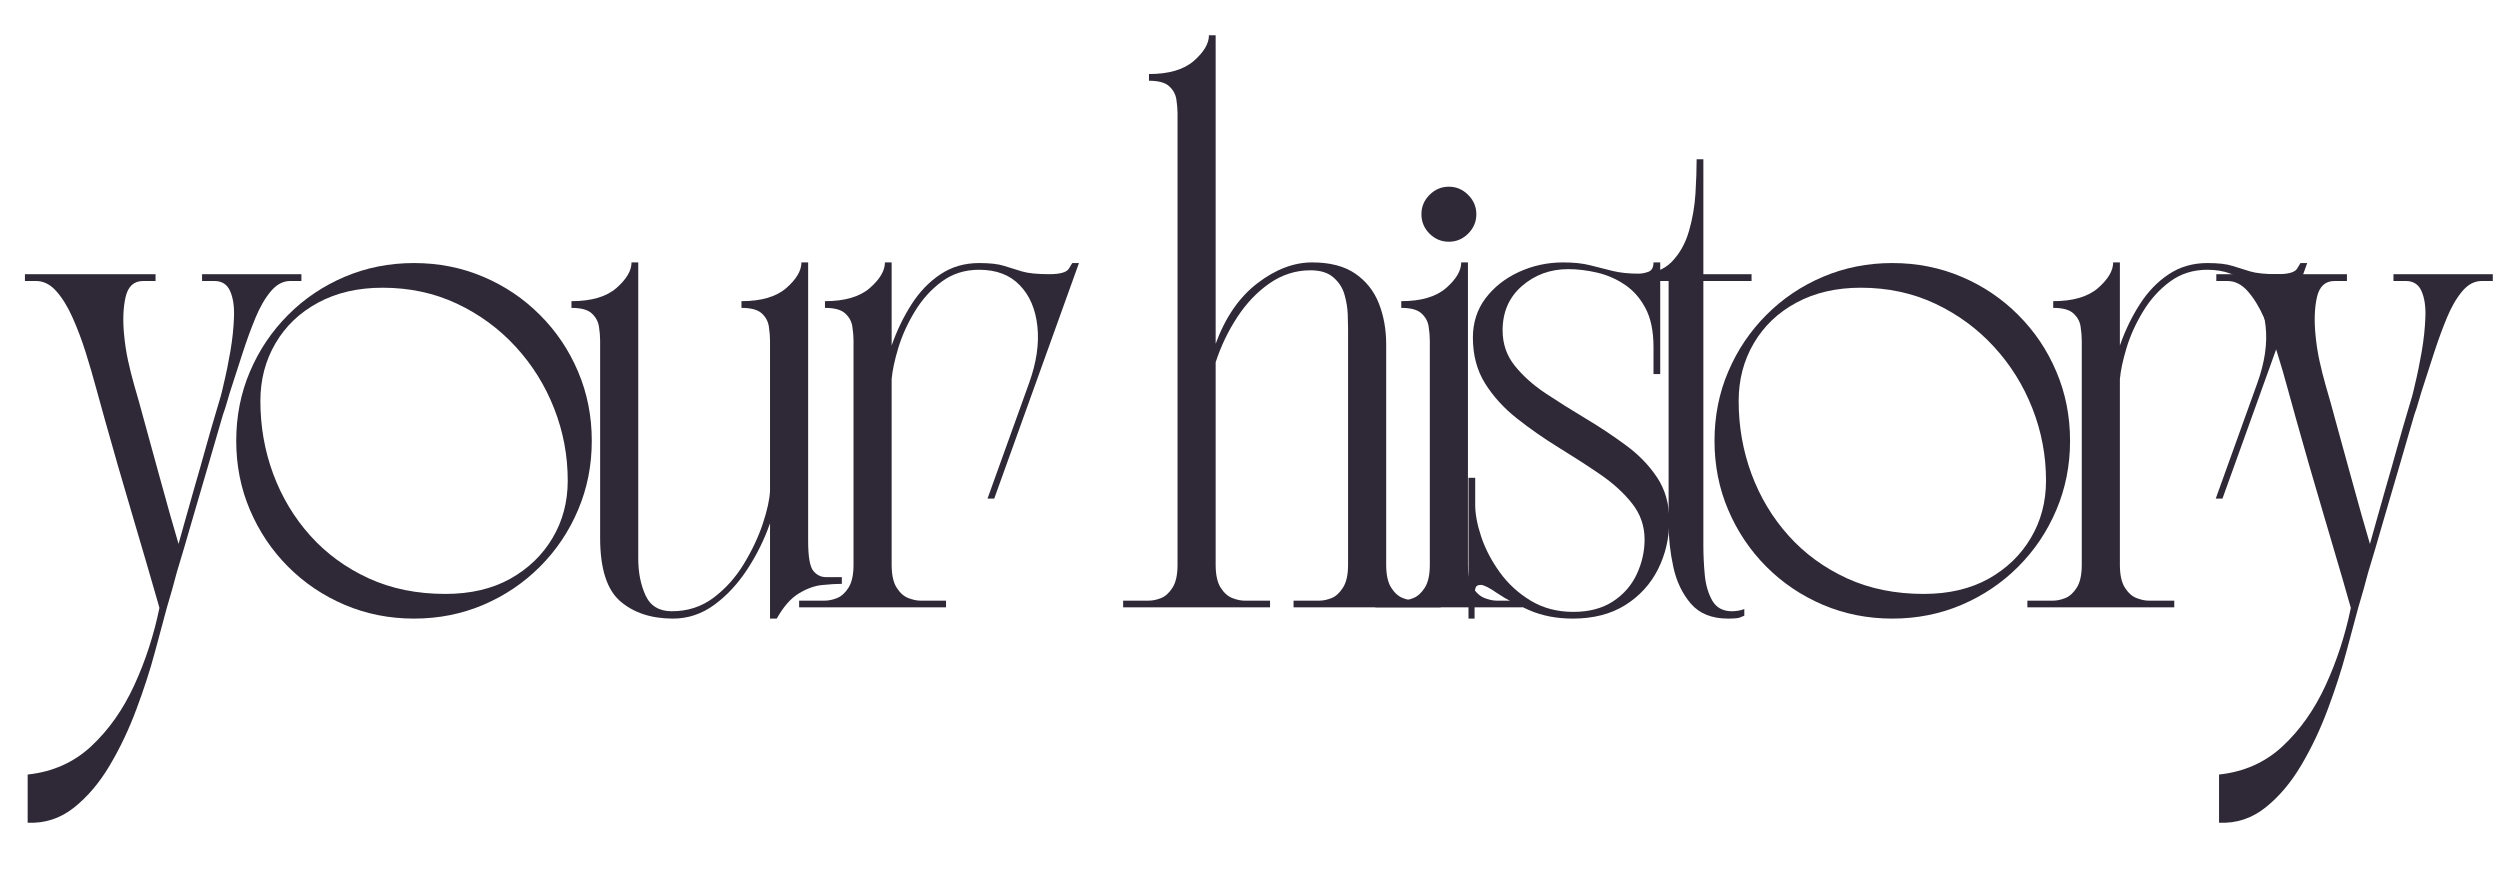
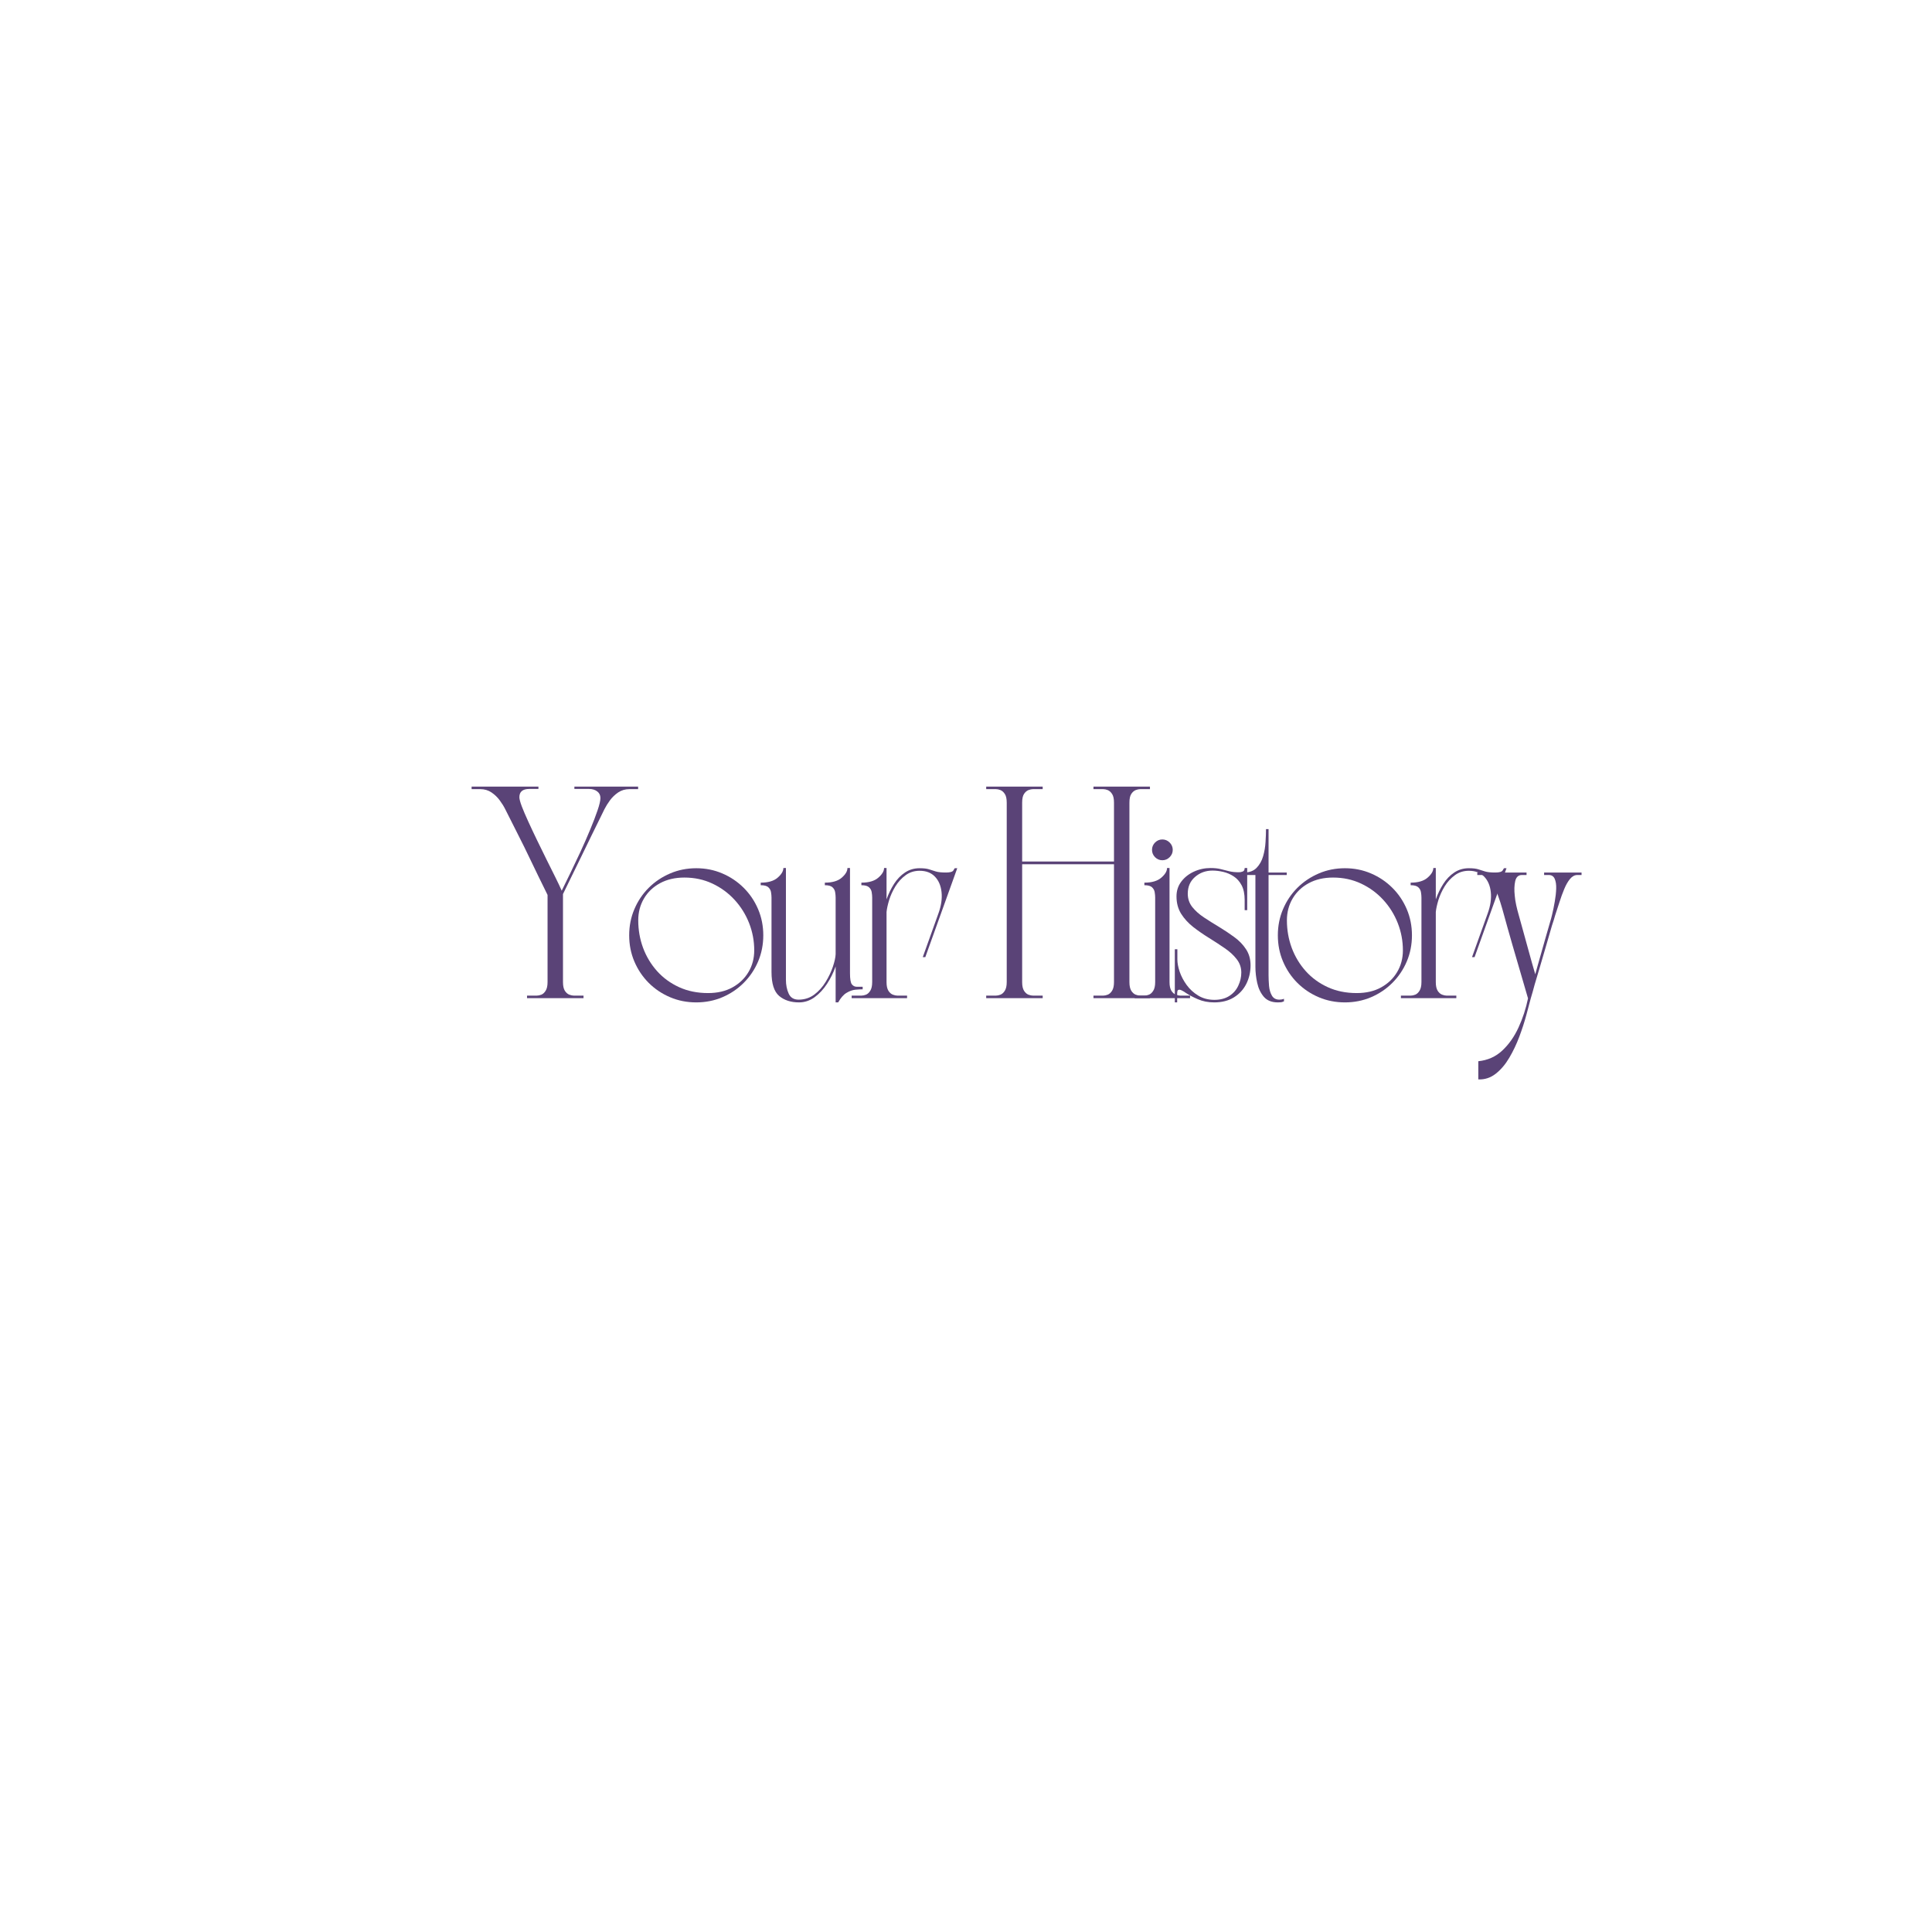
- <svg xmlns="http://www.w3.org/2000/svg" zoomAndPan="magnify" viewBox="39 148 372 131" preserveAspectRatio="xMidYMid meet" version="1.0">
+ <svg xmlns="http://www.w3.org/2000/svg" width="600" zoomAndPan="magnify" viewBox="0 0 450 450" height="600" preserveAspectRatio="xMidYMid meet" version="1.0">
  <defs>
    <g />
-     <clipPath id="35272622d2">
-       <rect x="0" width="372" y="0" height="131" />
-     </clipPath>
  </defs>
-   <g transform="matrix(1, 0, 0, 1, 39, 148)">
-     <g clip-path="url(#35272622d2)">
-       <g fill="#2f2937" fill-opacity="1">
-         <g transform="translate(5.037269, 90.37536)">
-           <g>
-             <path d="M 39.812 -48.562 L 38.141 -48.562 C 37.078 -48.562 36.113 -48.047 35.25 -47.016 C 34.395 -45.992 33.633 -44.676 32.969 -43.062 C 32.301 -41.445 31.672 -39.723 31.078 -37.891 C 30.492 -36.055 29.926 -34.301 29.375 -32.625 C 29.207 -32.125 29.023 -31.523 28.828 -30.828 C 28.641 -30.141 28.406 -29.406 28.125 -28.625 C 27.508 -26.457 26.785 -23.969 25.953 -21.156 C 25.117 -18.344 24.297 -15.531 23.484 -12.719 C 22.68 -9.914 21.945 -7.426 21.281 -5.25 C 21.062 -4.414 20.828 -3.551 20.578 -2.656 C 20.328 -1.77 20.062 -0.859 19.781 0.078 C 19.332 1.754 18.742 3.941 18.016 6.641 C 17.297 9.336 16.379 12.172 15.266 15.141 C 14.16 18.117 12.844 20.898 11.312 23.484 C 9.781 26.078 8 28.18 5.969 29.797 C 3.938 31.41 1.641 32.16 -0.922 32.047 L -0.922 24.875 C 2.805 24.477 5.961 23.07 8.547 20.656 C 11.141 18.238 13.27 15.219 14.938 11.594 C 16.602 7.977 17.852 4.141 18.688 0.078 C 18.688 0.078 18.504 -0.555 18.141 -1.828 C 17.785 -3.109 17.301 -4.781 16.688 -6.844 C 16.07 -8.906 15.406 -11.172 14.688 -13.641 C 13.969 -16.117 13.242 -18.594 12.516 -21.062 C 11.797 -23.539 11.156 -25.797 10.594 -27.828 C 10.039 -29.859 9.598 -31.457 9.266 -32.625 C 8.816 -34.301 8.301 -36.066 7.719 -37.922 C 7.133 -39.785 6.477 -41.523 5.75 -43.141 C 5.031 -44.754 4.223 -46.062 3.328 -47.062 C 2.441 -48.062 1.441 -48.562 0.328 -48.562 C -0.672 -48.562 -1.266 -48.562 -1.453 -48.562 C -1.648 -48.562 -1.676 -48.562 -1.531 -48.562 C -1.395 -48.562 -1.328 -48.562 -1.328 -48.562 L -1.328 -49.578 L 18.109 -49.578 L 18.109 -48.562 C 17.723 -48.562 17.457 -48.562 17.312 -48.562 C 17.176 -48.562 16.828 -48.562 16.266 -48.562 C 14.879 -48.562 14.004 -47.754 13.641 -46.141 C 13.285 -44.535 13.219 -42.645 13.438 -40.469 C 13.551 -39.25 13.742 -38 14.016 -36.719 C 14.297 -35.438 14.602 -34.211 14.938 -33.047 C 15.383 -31.547 15.91 -29.664 16.516 -27.406 C 17.129 -25.156 17.77 -22.82 18.438 -20.406 C 19.102 -17.988 19.711 -15.789 20.266 -13.812 C 20.828 -11.832 21.25 -10.375 21.531 -9.438 C 21.75 -10.207 22.066 -11.344 22.484 -12.844 C 22.898 -14.352 23.383 -16.066 23.938 -17.984 C 24.5 -19.898 25.055 -21.859 25.609 -23.859 C 26.172 -25.867 26.703 -27.707 27.203 -29.375 C 27.43 -30.094 27.629 -30.758 27.797 -31.375 C 27.961 -31.988 28.098 -32.547 28.203 -33.047 C 28.598 -34.66 28.945 -36.359 29.25 -38.141 C 29.551 -39.922 29.727 -41.602 29.781 -43.188 C 29.844 -44.77 29.648 -46.062 29.203 -47.062 C 28.766 -48.062 27.988 -48.562 26.875 -48.562 C 26.312 -48.562 25.973 -48.562 25.859 -48.562 C 25.754 -48.562 25.477 -48.562 25.031 -48.562 L 25.031 -49.578 L 39.812 -49.578 Z M 39.812 -48.562 " />
-           </g>
-         </g>
+   <g fill="#5a4377" fill-opacity="1">
+     <g transform="translate(108.3646, 232.493)">
+       <g>
+         <path d="M 1.484 -49.281 L 17.047 -49.281 L 17.047 -48.734 L 14.938 -48.734 C 13.383 -48.734 12.609 -48.094 12.609 -46.812 C 12.609 -46.383 12.797 -45.672 13.172 -44.672 C 13.555 -43.672 14.062 -42.488 14.688 -41.125 C 15.312 -39.758 15.992 -38.312 16.734 -36.781 C 17.473 -35.258 18.211 -33.75 18.953 -32.25 C 19.691 -30.758 20.375 -29.391 21 -28.141 C 21.625 -26.891 22.113 -25.852 22.469 -25.031 C 23 -26.113 23.648 -27.441 24.422 -29.016 C 25.191 -30.598 25.988 -32.273 26.812 -34.047 C 27.633 -35.828 28.395 -37.562 29.094 -39.25 C 29.801 -40.945 30.375 -42.441 30.812 -43.734 C 31.258 -45.035 31.484 -46 31.484 -46.625 C 31.484 -47.281 31.227 -47.797 30.719 -48.172 C 30.219 -48.547 29.586 -48.734 28.828 -48.734 L 25.422 -48.734 L 25.422 -49.281 L 40.266 -49.281 L 40.266 -48.688 L 38.25 -48.688 C 37.258 -48.688 36.383 -48.43 35.625 -47.922 C 34.875 -47.41 34.234 -46.797 33.703 -46.078 C 33.18 -45.359 32.754 -44.672 32.422 -44.016 C 32.266 -43.68 31.91 -42.957 31.359 -41.844 C 30.816 -40.727 30.148 -39.375 29.359 -37.781 C 28.578 -36.188 27.773 -34.535 26.953 -32.828 C 26.129 -31.117 25.336 -29.5 24.578 -27.969 C 23.828 -26.438 23.223 -25.195 22.766 -24.25 L 22.766 -3.75 C 22.766 -2.863 22.91 -2.188 23.203 -1.719 C 23.504 -1.258 23.852 -0.957 24.25 -0.812 C 24.645 -0.664 24.988 -0.594 25.281 -0.594 L 27.547 -0.594 L 27.547 0 L 14.391 0 L 14.391 -0.594 L 16.656 -0.594 C 16.988 -0.594 17.344 -0.664 17.719 -0.812 C 18.094 -0.957 18.426 -1.258 18.719 -1.719 C 19.02 -2.188 19.172 -2.863 19.172 -3.75 L 19.172 -24.047 C 18.348 -25.723 17.629 -27.188 17.016 -28.438 C 16.41 -29.688 15.852 -30.844 15.344 -31.906 C 14.844 -32.977 14.312 -34.078 13.75 -35.203 C 13.188 -36.336 12.551 -37.602 11.844 -39 C 11.145 -40.395 10.301 -42.066 9.312 -44.016 C 8.988 -44.672 8.562 -45.359 8.031 -46.078 C 7.508 -46.797 6.867 -47.41 6.109 -47.922 C 5.359 -48.43 4.488 -48.688 3.5 -48.688 L 1.484 -48.688 Z M 1.484 -49.281 " />
      </g>
-       <g fill="#2f2937" fill-opacity="1">
-         <g transform="translate(30.97923, 90.37536)">
-           <g>
-             <path d="M 30.625 1.672 C 26.957 1.672 23.52 0.988 20.312 -0.375 C 17.113 -1.738 14.305 -3.629 11.891 -6.047 C 9.473 -8.473 7.582 -11.285 6.219 -14.484 C 4.852 -17.68 4.172 -21.113 4.172 -24.781 C 4.172 -28.457 4.852 -31.895 6.219 -35.094 C 7.582 -38.289 9.473 -41.098 11.891 -43.516 C 14.305 -45.941 17.113 -47.832 20.312 -49.188 C 23.52 -50.551 26.957 -51.234 30.625 -51.234 C 34.301 -51.234 37.738 -50.551 40.938 -49.188 C 44.133 -47.832 46.941 -45.941 49.359 -43.516 C 51.785 -41.098 53.676 -38.289 55.031 -35.094 C 56.395 -31.895 57.078 -28.457 57.078 -24.781 C 57.078 -21.113 56.395 -17.68 55.031 -14.484 C 53.676 -11.285 51.785 -8.473 49.359 -6.047 C 46.941 -3.629 44.133 -1.738 40.938 -0.375 C 37.738 0.988 34.301 1.672 30.625 1.672 Z M 7.766 -30.703 C 7.766 -26.922 8.398 -23.305 9.672 -19.859 C 10.953 -16.41 12.789 -13.348 15.188 -10.672 C 17.582 -8.004 20.473 -5.891 23.859 -4.328 C 27.254 -2.773 31.066 -2 35.297 -2 C 39.023 -2 42.238 -2.75 44.938 -4.25 C 47.633 -5.758 49.734 -7.781 51.234 -10.312 C 52.742 -12.844 53.5 -15.691 53.5 -18.859 C 53.5 -22.586 52.828 -26.16 51.484 -29.578 C 50.148 -33.004 48.242 -36.066 45.766 -38.766 C 43.297 -41.461 40.379 -43.602 37.016 -45.188 C 33.648 -46.77 29.961 -47.562 25.953 -47.562 C 22.285 -47.562 19.086 -46.82 16.359 -45.344 C 13.629 -43.875 11.516 -41.859 10.016 -39.297 C 8.516 -36.742 7.766 -33.879 7.766 -30.703 Z M 7.766 -30.703 " />
-           </g>
-         </g>
+     </g>
+   </g>
+   <g fill="#5a4377" fill-opacity="1">
+     <g transform="translate(144.0807, 232.493)">
+       <g>
+         <path d="M 18.094 0.984 C 15.914 0.984 13.883 0.582 12 -0.219 C 10.113 -1.02 8.453 -2.133 7.016 -3.562 C 5.586 -5 4.473 -6.66 3.672 -8.547 C 2.867 -10.441 2.469 -12.473 2.469 -14.641 C 2.469 -16.805 2.867 -18.832 3.672 -20.719 C 4.473 -22.613 5.586 -24.273 7.016 -25.703 C 8.453 -27.129 10.113 -28.242 12 -29.047 C 13.883 -29.859 15.914 -30.266 18.094 -30.266 C 20.258 -30.266 22.285 -29.859 24.172 -29.047 C 26.055 -28.242 27.711 -27.129 29.141 -25.703 C 30.578 -24.273 31.695 -22.613 32.5 -20.719 C 33.301 -18.832 33.703 -16.805 33.703 -14.641 C 33.703 -12.473 33.301 -10.441 32.5 -8.547 C 31.695 -6.66 30.578 -5 29.141 -3.562 C 27.711 -2.133 26.055 -1.02 24.172 -0.219 C 22.285 0.582 20.258 0.984 18.094 0.984 Z M 4.578 -18.141 C 4.578 -15.898 4.953 -13.758 5.703 -11.719 C 6.461 -9.688 7.551 -7.879 8.969 -6.297 C 10.383 -4.723 12.094 -3.477 14.094 -2.562 C 16.094 -1.645 18.344 -1.188 20.844 -1.188 C 23.039 -1.188 24.938 -1.629 26.531 -2.516 C 28.125 -3.398 29.363 -4.586 30.25 -6.078 C 31.145 -7.578 31.594 -9.266 31.594 -11.141 C 31.594 -13.336 31.195 -15.445 30.406 -17.469 C 29.613 -19.488 28.488 -21.297 27.031 -22.891 C 25.57 -24.484 23.848 -25.75 21.859 -26.688 C 19.867 -27.625 17.691 -28.094 15.328 -28.094 C 13.16 -28.094 11.27 -27.656 9.656 -26.781 C 8.051 -25.914 6.801 -24.723 5.906 -23.203 C 5.02 -21.691 4.578 -20.004 4.578 -18.141 Z M 4.578 -18.141 " />
      </g>
-       <g fill="#2f2937" fill-opacity="1">
-         <g transform="translate(80.0331, 90.37536)">
-           <g>
-             <path d="M 5 -44.562 L 5 -45.562 C 7.957 -45.562 10.188 -46.211 11.688 -47.516 C 13.188 -48.828 13.938 -50.098 13.938 -51.328 L 14.938 -51.328 L 14.938 -7.266 C 14.938 -5.203 15.297 -3.379 16.016 -1.797 C 16.742 -0.211 18.051 0.578 19.938 0.578 C 22.281 0.578 24.344 -0.086 26.125 -1.422 C 27.906 -2.754 29.406 -4.422 30.625 -6.422 C 31.852 -8.43 32.801 -10.438 33.469 -12.438 C 34.133 -14.438 34.492 -16.078 34.547 -17.359 L 34.547 -39.719 C 34.547 -40.332 34.488 -41.016 34.375 -41.766 C 34.27 -42.516 33.926 -43.164 33.344 -43.719 C 32.758 -44.281 31.742 -44.562 30.297 -44.562 L 30.297 -45.562 C 33.242 -45.562 35.469 -46.211 36.969 -47.516 C 38.469 -48.828 39.219 -50.098 39.219 -51.328 L 40.219 -51.328 L 40.219 -9.844 C 40.219 -7.562 40.469 -6.098 40.969 -5.453 C 41.477 -4.816 42.117 -4.5 42.891 -4.5 L 45.234 -4.5 L 45.234 -3.5 C 44.453 -3.5 43.488 -3.441 42.344 -3.328 C 41.207 -3.223 40.039 -2.805 38.844 -2.078 C 37.645 -1.359 36.547 -0.109 35.547 1.672 L 34.547 1.672 L 34.547 -12.516 C 33.711 -10.117 32.586 -7.836 31.172 -5.672 C 29.754 -3.504 28.113 -1.738 26.25 -0.375 C 24.383 0.988 22.336 1.672 20.109 1.672 C 16.879 1.672 14.266 0.812 12.266 -0.906 C 10.266 -2.633 9.266 -5.781 9.266 -10.344 L 9.266 -39.719 C 9.266 -40.332 9.207 -41.016 9.094 -41.766 C 8.977 -42.516 8.629 -43.164 8.047 -43.719 C 7.461 -44.281 6.445 -44.562 5 -44.562 Z M 5 -44.562 " />
-           </g>
-         </g>
+     </g>
+   </g>
+   <g fill="#5a4377" fill-opacity="1">
+     <g transform="translate(174.2298, 232.493)">
+       <g>
+         <path d="M 2.953 -26.312 L 2.953 -26.906 C 4.691 -26.906 6.004 -27.289 6.891 -28.062 C 7.785 -28.832 8.234 -29.582 8.234 -30.312 L 8.828 -30.312 L 8.828 -4.281 C 8.828 -3.07 9.039 -2 9.469 -1.062 C 9.895 -0.125 10.664 0.344 11.781 0.344 C 13.156 0.344 14.367 -0.047 15.422 -0.828 C 16.473 -1.617 17.359 -2.602 18.078 -3.781 C 18.805 -4.969 19.367 -6.148 19.766 -7.328 C 20.16 -8.516 20.375 -9.488 20.406 -10.25 L 20.406 -23.453 C 20.406 -23.816 20.367 -24.219 20.297 -24.656 C 20.234 -25.102 20.031 -25.488 19.688 -25.812 C 19.344 -26.145 18.742 -26.312 17.891 -26.312 L 17.891 -26.906 C 19.629 -26.906 20.941 -27.289 21.828 -28.062 C 22.711 -28.832 23.156 -29.582 23.156 -30.312 L 23.75 -30.312 L 23.75 -5.812 C 23.75 -4.469 23.895 -3.602 24.188 -3.219 C 24.488 -2.844 24.867 -2.656 25.328 -2.656 L 26.703 -2.656 L 26.703 -2.062 C 26.242 -2.062 25.676 -2.031 25 -1.969 C 24.332 -1.906 23.645 -1.66 22.938 -1.234 C 22.227 -0.805 21.582 -0.066 21 0.984 L 20.406 0.984 L 20.406 -7.391 C 19.906 -5.973 19.238 -4.625 18.406 -3.344 C 17.57 -2.062 16.602 -1.02 15.5 -0.219 C 14.395 0.582 13.188 0.984 11.875 0.984 C 9.969 0.984 8.422 0.477 7.234 -0.531 C 6.055 -1.551 5.469 -3.41 5.469 -6.109 L 5.469 -23.453 C 5.469 -23.816 5.43 -24.219 5.359 -24.656 C 5.297 -25.102 5.094 -25.488 4.75 -25.812 C 4.406 -26.145 3.805 -26.312 2.953 -26.312 Z M 2.953 -26.312 " />
      </g>
-       <g fill="#2f2937" fill-opacity="1">
-         <g transform="translate(117.239, 90.37536)">
-           <g>
-             <path d="M 1.672 0 L 1.672 -1 L 5.516 -1 C 6.066 -1 6.66 -1.125 7.297 -1.375 C 7.941 -1.625 8.516 -2.141 9.016 -2.922 C 9.516 -3.703 9.766 -4.844 9.766 -6.344 L 9.766 -39.719 C 9.766 -40.332 9.707 -41.016 9.594 -41.766 C 9.488 -42.516 9.141 -43.164 8.547 -43.719 C 7.961 -44.281 6.953 -44.562 5.516 -44.562 L 5.516 -45.562 C 8.461 -45.562 10.688 -46.211 12.188 -47.516 C 13.688 -48.828 14.438 -50.098 14.438 -51.328 L 15.438 -51.328 L 15.438 -38.969 C 16.219 -41.195 17.207 -43.242 18.406 -45.109 C 19.602 -46.973 21.035 -48.457 22.703 -49.562 C 24.367 -50.676 26.285 -51.234 28.453 -51.234 C 30.066 -51.234 31.305 -51.094 32.172 -50.812 C 33.035 -50.539 33.926 -50.266 34.844 -49.984 C 35.758 -49.711 37.109 -49.578 38.891 -49.578 C 40.504 -49.578 41.477 -49.852 41.812 -50.406 C 42.145 -50.957 42.312 -51.234 42.312 -51.234 L 43.312 -51.234 L 30.703 -16.188 L 29.703 -16.188 L 35.891 -33.375 C 36.992 -36.438 37.406 -39.25 37.125 -41.812 C 36.852 -44.375 35.977 -46.414 34.5 -47.938 C 33.031 -49.469 31.016 -50.234 28.453 -50.234 C 26.336 -50.234 24.488 -49.648 22.906 -48.484 C 21.32 -47.316 19.988 -45.844 18.906 -44.062 C 17.82 -42.281 17 -40.473 16.438 -38.641 C 15.883 -36.805 15.551 -35.25 15.438 -33.969 L 15.438 -6.344 C 15.438 -4.844 15.688 -3.703 16.188 -2.922 C 16.688 -2.141 17.27 -1.625 17.938 -1.375 C 18.602 -1.125 19.188 -1 19.688 -1 L 23.531 -1 L 23.531 0 Z M 1.672 0 " />
-           </g>
-         </g>
+     </g>
+   </g>
+   <g fill="#5a4377" fill-opacity="1">
+     <g transform="translate(197.3832, 232.493)">
+       <g>
+         <path d="M 0.984 0 L 0.984 -0.594 L 3.25 -0.594 C 3.582 -0.594 3.938 -0.664 4.312 -0.812 C 4.688 -0.957 5.02 -1.258 5.312 -1.719 C 5.613 -2.188 5.766 -2.863 5.766 -3.75 L 5.766 -23.453 C 5.766 -23.816 5.727 -24.219 5.656 -24.656 C 5.594 -25.102 5.391 -25.488 5.047 -25.812 C 4.703 -26.145 4.102 -26.312 3.25 -26.312 L 3.25 -26.906 C 4.988 -26.906 6.301 -27.289 7.188 -28.062 C 8.082 -28.832 8.531 -29.582 8.531 -30.312 L 9.109 -30.312 L 9.109 -23.016 C 9.578 -24.328 10.16 -25.531 10.859 -26.625 C 11.566 -27.727 12.414 -28.609 13.406 -29.266 C 14.395 -29.93 15.531 -30.266 16.812 -30.266 C 17.758 -30.266 18.488 -30.18 19 -30.016 C 19.508 -29.848 20.035 -29.68 20.578 -29.516 C 21.117 -29.348 21.914 -29.266 22.969 -29.266 C 23.914 -29.266 24.488 -29.43 24.688 -29.766 C 24.883 -30.098 24.984 -30.266 24.984 -30.266 L 25.578 -30.266 L 18.141 -9.562 L 17.547 -9.562 L 21.188 -19.719 C 21.844 -21.52 22.086 -23.176 21.922 -24.688 C 21.766 -26.195 21.25 -27.406 20.375 -28.312 C 19.508 -29.219 18.32 -29.672 16.812 -29.672 C 15.562 -29.672 14.469 -29.32 13.531 -28.625 C 12.594 -27.938 11.801 -27.066 11.156 -26.016 C 10.52 -24.961 10.035 -23.895 9.703 -22.812 C 9.379 -21.727 9.18 -20.812 9.109 -20.062 L 9.109 -3.75 C 9.109 -2.863 9.254 -2.188 9.547 -1.719 C 9.848 -1.258 10.195 -0.957 10.594 -0.812 C 10.988 -0.664 11.332 -0.594 11.625 -0.594 L 13.891 -0.594 L 13.891 0 Z M 0.984 0 " />
      </g>
-       <g fill="#2f2937" fill-opacity="1">
-         <g transform="translate(148.354, 90.37536)">
-           <g />
-         </g>
+     </g>
+   </g>
+   <g fill="#5a4377" fill-opacity="1">
+     <g transform="translate(216.9402, 232.493)">
+       <g />
+     </g>
+   </g>
+   <g fill="#5a4377" fill-opacity="1">
+     <g transform="translate(228.2206, 232.493)">
+       <g>
+         <path d="M 1.484 -0.594 L 3.75 -0.594 C 4.07 -0.594 4.422 -0.664 4.797 -0.812 C 5.18 -0.957 5.52 -1.258 5.812 -1.719 C 6.113 -2.188 6.266 -2.863 6.266 -3.75 L 6.266 -45.531 C 6.266 -46.457 6.113 -47.141 5.812 -47.578 C 5.52 -48.023 5.18 -48.32 4.797 -48.469 C 4.422 -48.613 4.07 -48.688 3.75 -48.688 L 1.484 -48.688 L 1.484 -49.281 L 14.641 -49.281 L 14.641 -48.688 L 12.375 -48.688 C 12.07 -48.688 11.723 -48.613 11.328 -48.469 C 10.941 -48.32 10.598 -48.023 10.297 -47.578 C 10.004 -47.141 9.859 -46.457 9.859 -45.531 L 9.859 -31.828 L 31.25 -31.828 L 31.25 -45.531 C 31.25 -46.457 31.098 -47.141 30.797 -47.578 C 30.504 -48.023 30.164 -48.32 29.781 -48.469 C 29.406 -48.613 29.055 -48.688 28.734 -48.688 L 26.469 -48.688 L 26.469 -49.281 L 39.625 -49.281 L 39.625 -48.688 L 37.359 -48.688 C 37.055 -48.688 36.707 -48.613 36.312 -48.469 C 35.926 -48.32 35.582 -48.023 35.281 -47.578 C 34.988 -47.141 34.844 -46.457 34.844 -45.531 L 34.844 -3.75 C 34.844 -2.863 34.988 -2.188 35.281 -1.719 C 35.582 -1.258 35.926 -0.957 36.312 -0.812 C 36.707 -0.664 37.055 -0.594 37.359 -0.594 L 39.625 -0.594 L 39.625 0 L 26.469 0 L 26.469 -0.594 L 28.734 -0.594 C 29.055 -0.594 29.406 -0.664 29.781 -0.812 C 30.164 -0.957 30.504 -1.258 30.797 -1.719 C 31.098 -2.188 31.25 -2.863 31.25 -3.75 L 31.25 -31.188 L 9.859 -31.188 L 9.859 -3.75 C 9.859 -2.863 10.004 -2.188 10.297 -1.719 C 10.598 -1.258 10.941 -0.957 11.328 -0.812 C 11.723 -0.664 12.07 -0.594 12.375 -0.594 L 14.641 -0.594 L 14.641 0 L 1.484 0 Z M 1.484 -0.594 " />
      </g>
-       <g fill="#2f2937" fill-opacity="1">
-         <g transform="translate(165.4517, 90.37536)">
-           <g>
-             <path d="M 23.531 0 L 1.672 0 L 1.672 -1 L 5.516 -1 C 6.066 -1 6.66 -1.125 7.297 -1.375 C 7.941 -1.625 8.516 -2.141 9.016 -2.922 C 9.516 -3.703 9.766 -4.844 9.766 -6.344 L 9.766 -73.516 C 9.766 -74.129 9.707 -74.812 9.594 -75.562 C 9.488 -76.312 9.141 -76.961 8.547 -77.516 C 7.961 -78.078 6.953 -78.359 5.516 -78.359 L 5.516 -79.359 C 8.461 -79.359 10.688 -80.008 12.188 -81.312 C 13.688 -82.625 14.438 -83.895 14.438 -85.125 L 15.438 -85.125 L 15.438 -39.219 C 16.883 -43.164 18.957 -46.172 21.656 -48.234 C 24.352 -50.297 27.066 -51.328 29.797 -51.328 C 32.461 -51.328 34.602 -50.77 36.219 -49.656 C 37.832 -48.539 39 -47.066 39.719 -45.234 C 40.445 -43.398 40.812 -41.367 40.812 -39.141 L 40.812 -6.344 C 40.812 -4.844 41.062 -3.703 41.562 -2.922 C 42.062 -2.141 42.645 -1.625 43.312 -1.375 C 43.977 -1.125 44.562 -1 45.062 -1 L 48.906 -1 L 48.906 0 L 27.031 0 L 27.031 -1 L 30.875 -1 C 31.438 -1 32.035 -1.125 32.672 -1.375 C 33.305 -1.625 33.875 -2.141 34.375 -2.922 C 34.883 -3.703 35.141 -4.844 35.141 -6.344 L 35.141 -41.469 C 35.141 -41.914 35.125 -42.613 35.094 -43.562 C 35.062 -44.508 34.906 -45.484 34.625 -46.484 C 34.352 -47.484 33.812 -48.344 33 -49.062 C 32.195 -49.789 31.047 -50.156 29.547 -50.156 C 27.367 -50.156 25.348 -49.516 23.484 -48.234 C 21.629 -46.953 20.02 -45.27 18.656 -43.188 C 17.289 -41.102 16.219 -38.863 15.438 -36.469 L 15.438 -6.344 C 15.438 -4.844 15.688 -3.703 16.188 -2.922 C 16.688 -2.141 17.27 -1.625 17.938 -1.375 C 18.602 -1.125 19.188 -1 19.688 -1 L 23.531 -1 Z M 23.531 0 " />
-           </g>
-         </g>
+     </g>
+   </g>
+   <g fill="#5a4377" fill-opacity="1">
+     <g transform="translate(263.2963, 232.493)">
+       <g>
+         <path d="M 0.984 -0.594 L 3.25 -0.594 C 3.582 -0.594 3.938 -0.664 4.312 -0.812 C 4.688 -0.957 5.02 -1.258 5.312 -1.719 C 5.613 -2.188 5.766 -2.863 5.766 -3.75 L 5.766 -23.453 C 5.766 -23.816 5.727 -24.219 5.656 -24.656 C 5.594 -25.102 5.391 -25.488 5.047 -25.812 C 4.703 -26.145 4.102 -26.312 3.25 -26.312 L 3.25 -26.906 C 4.988 -26.906 6.301 -27.289 7.188 -28.062 C 8.082 -28.832 8.531 -29.582 8.531 -30.312 L 9.109 -30.312 L 9.109 -3.75 C 9.109 -2.863 9.254 -2.188 9.547 -1.719 C 9.848 -1.258 10.195 -0.957 10.594 -0.812 C 10.988 -0.664 11.332 -0.594 11.625 -0.594 L 13.891 -0.594 L 13.891 0 L 0.984 0 Z M 7.438 -32.125 C 6.781 -32.125 6.211 -32.363 5.734 -32.844 C 5.266 -33.32 5.031 -33.891 5.031 -34.547 C 5.031 -35.203 5.266 -35.77 5.734 -36.25 C 6.211 -36.727 6.781 -36.969 7.438 -36.969 C 8.094 -36.969 8.66 -36.727 9.141 -36.25 C 9.617 -35.77 9.859 -35.203 9.859 -34.547 C 9.859 -33.891 9.617 -33.32 9.141 -32.844 C 8.66 -32.363 8.094 -32.125 7.438 -32.125 Z M 7.438 -32.125 " />
      </g>
-       <g fill="#2f2937" fill-opacity="1">
-         <g transform="translate(202.9913, 90.37536)">
-           <g>
-             <path d="M 1.672 -1 L 5.516 -1 C 6.066 -1 6.66 -1.125 7.297 -1.375 C 7.941 -1.625 8.516 -2.141 9.016 -2.922 C 9.516 -3.703 9.766 -4.844 9.766 -6.344 L 9.766 -39.719 C 9.766 -40.332 9.707 -41.016 9.594 -41.766 C 9.488 -42.516 9.141 -43.164 8.547 -43.719 C 7.961 -44.281 6.953 -44.562 5.516 -44.562 L 5.516 -45.562 C 8.461 -45.562 10.688 -46.211 12.188 -47.516 C 13.688 -48.828 14.438 -50.098 14.438 -51.328 L 15.438 -51.328 L 15.438 -6.344 C 15.438 -4.844 15.688 -3.703 16.188 -2.922 C 16.688 -2.141 17.27 -1.625 17.938 -1.375 C 18.602 -1.125 19.188 -1 19.688 -1 L 23.531 -1 L 23.531 0 L 1.672 0 Z M 12.594 -54.406 C 11.488 -54.406 10.531 -54.805 9.719 -55.609 C 8.914 -56.422 8.516 -57.383 8.516 -58.5 C 8.516 -59.613 8.914 -60.57 9.719 -61.375 C 10.531 -62.188 11.488 -62.594 12.594 -62.594 C 13.707 -62.594 14.664 -62.188 15.469 -61.375 C 16.281 -60.57 16.688 -59.613 16.688 -58.5 C 16.688 -57.383 16.281 -56.422 15.469 -55.609 C 14.664 -54.805 13.707 -54.406 12.594 -54.406 Z M 12.594 -54.406 " />
-           </g>
-         </g>
+     </g>
+   </g>
+   <g fill="#5a4377" fill-opacity="1">
+     <g transform="translate(271.67, 232.493)">
+       <g>
+         <path d="M 1.969 0.984 L 1.969 -11.391 L 2.562 -11.391 L 2.562 -9.016 C 2.562 -8.191 2.738 -7.242 3.094 -6.172 C 3.457 -5.109 4 -4.078 4.719 -3.078 C 5.445 -2.078 6.352 -1.25 7.438 -0.594 C 8.52 0.062 9.77 0.391 11.188 0.391 C 12.562 0.391 13.719 0.086 14.656 -0.516 C 15.594 -1.117 16.289 -1.914 16.75 -2.906 C 17.219 -3.895 17.453 -4.914 17.453 -5.969 C 17.453 -7.145 17.086 -8.191 16.359 -9.109 C 15.641 -10.035 14.703 -10.891 13.547 -11.672 C 12.398 -12.461 11.188 -13.254 9.906 -14.047 C 8.625 -14.836 7.406 -15.68 6.25 -16.578 C 5.102 -17.484 4.164 -18.508 3.438 -19.656 C 2.719 -20.812 2.359 -22.16 2.359 -23.703 C 2.359 -25.016 2.727 -26.16 3.469 -27.141 C 4.207 -28.129 5.188 -28.906 6.406 -29.469 C 7.625 -30.031 8.922 -30.312 10.297 -30.312 C 11.211 -30.312 12 -30.227 12.656 -30.062 C 13.32 -29.895 13.984 -29.727 14.641 -29.562 C 15.297 -29.406 16.051 -29.328 16.906 -29.328 C 17.195 -29.328 17.488 -29.383 17.781 -29.5 C 18.082 -29.613 18.234 -29.883 18.234 -30.312 L 18.828 -30.312 L 18.828 -20.5 L 18.234 -20.5 L 18.234 -22.859 C 18.234 -24.273 17.992 -25.426 17.516 -26.312 C 17.047 -27.195 16.43 -27.883 15.672 -28.375 C 14.91 -28.875 14.094 -29.223 13.219 -29.422 C 12.352 -29.617 11.531 -29.719 10.75 -29.719 C 9.164 -29.719 7.805 -29.223 6.672 -28.234 C 5.547 -27.254 4.984 -25.957 4.984 -24.344 C 4.984 -23.164 5.332 -22.129 6.031 -21.234 C 6.738 -20.348 7.648 -19.535 8.766 -18.797 C 9.891 -18.055 11.066 -17.316 12.297 -16.578 C 13.523 -15.836 14.695 -15.055 15.812 -14.234 C 16.938 -13.422 17.848 -12.477 18.547 -11.406 C 19.254 -10.344 19.609 -9.086 19.609 -7.641 C 19.609 -6.098 19.281 -4.664 18.625 -3.344 C 17.969 -2.031 17.004 -0.977 15.734 -0.188 C 14.473 0.594 12.941 0.984 11.141 0.984 C 9.723 0.984 8.445 0.734 7.312 0.234 C 6.188 -0.254 5.258 -0.742 4.531 -1.234 C 3.812 -1.723 3.32 -1.969 3.062 -1.969 C 2.789 -1.969 2.629 -1.867 2.578 -1.672 C 2.535 -1.473 2.516 -1.312 2.516 -1.188 L 2.516 0.984 Z M 1.969 0.984 " />
      </g>
-       <g fill="#2f2937" fill-opacity="1">
-         <g transform="translate(215.1663, 90.37536)">
-           <g>
-             <path d="M 3.344 1.672 L 3.344 -19.281 L 4.344 -19.281 L 4.344 -15.266 C 4.344 -13.879 4.645 -12.281 5.25 -10.469 C 5.863 -8.664 6.781 -6.914 8 -5.219 C 9.227 -3.52 10.758 -2.113 12.594 -1 C 14.438 0.113 16.551 0.672 18.938 0.672 C 21.281 0.672 23.242 0.156 24.828 -0.875 C 26.41 -1.906 27.594 -3.254 28.375 -4.922 C 29.156 -6.586 29.547 -8.312 29.547 -10.094 C 29.547 -12.102 28.93 -13.883 27.703 -15.438 C 26.484 -17 24.898 -18.445 22.953 -19.781 C 21.004 -21.113 18.941 -22.445 16.766 -23.781 C 14.598 -25.113 12.539 -26.547 10.594 -28.078 C 8.645 -29.609 7.055 -31.348 5.828 -33.297 C 4.609 -35.242 4 -37.523 4 -40.141 C 4 -42.367 4.625 -44.316 5.875 -45.984 C 7.133 -47.648 8.789 -48.957 10.844 -49.906 C 12.906 -50.852 15.102 -51.328 17.438 -51.328 C 19 -51.328 20.332 -51.188 21.438 -50.906 C 22.551 -50.625 23.664 -50.344 24.781 -50.062 C 25.895 -49.789 27.176 -49.656 28.625 -49.656 C 29.125 -49.656 29.625 -49.75 30.125 -49.938 C 30.625 -50.133 30.875 -50.598 30.875 -51.328 L 31.875 -51.328 L 31.875 -34.719 L 30.875 -34.719 L 30.875 -38.719 C 30.875 -41.113 30.469 -43.062 29.656 -44.562 C 28.852 -46.062 27.812 -47.227 26.531 -48.062 C 25.258 -48.906 23.883 -49.492 22.406 -49.828 C 20.938 -50.16 19.531 -50.328 18.188 -50.328 C 15.52 -50.328 13.223 -49.488 11.297 -47.812 C 9.379 -46.145 8.422 -43.945 8.422 -41.219 C 8.422 -39.219 9.02 -37.469 10.219 -35.969 C 11.414 -34.469 12.957 -33.086 14.844 -31.828 C 16.738 -30.578 18.727 -29.328 20.812 -28.078 C 22.906 -26.828 24.895 -25.504 26.781 -24.109 C 28.676 -22.723 30.223 -21.125 31.422 -19.312 C 32.617 -17.508 33.219 -15.383 33.219 -12.938 C 33.219 -10.32 32.66 -7.898 31.547 -5.672 C 30.43 -3.453 28.801 -1.672 26.656 -0.328 C 24.52 1.004 21.922 1.672 18.859 1.672 C 16.461 1.672 14.305 1.254 12.391 0.422 C 10.473 -0.41 8.898 -1.242 7.672 -2.078 C 6.453 -2.922 5.617 -3.344 5.172 -3.344 C 4.723 -3.344 4.457 -3.176 4.375 -2.844 C 4.289 -2.508 4.25 -2.227 4.25 -2 L 4.25 1.672 Z M 3.344 1.672 " />
-           </g>
-         </g>
+     </g>
+   </g>
+   <g fill="#5a4377" fill-opacity="1">
+     <g transform="translate(287.2365, 232.493)">
+       <g>
+         <path d="M 5.172 -28.688 L 2.469 -28.688 L 2.469 -29.266 C 3.75 -29.266 4.738 -29.625 5.438 -30.344 C 6.145 -31.07 6.656 -31.977 6.969 -33.062 C 7.281 -34.145 7.469 -35.254 7.531 -36.391 C 7.602 -37.523 7.641 -38.52 7.641 -39.375 L 8.234 -39.375 L 8.234 -29.266 L 12.469 -29.266 L 12.469 -28.688 L 8.234 -28.688 L 8.234 -5.422 C 8.234 -4.629 8.27 -3.781 8.344 -2.875 C 8.426 -1.977 8.648 -1.219 9.016 -0.594 C 9.379 0.031 9.957 0.344 10.75 0.344 C 10.906 0.344 11.082 0.328 11.281 0.297 C 11.477 0.266 11.66 0.211 11.828 0.141 L 11.828 0.734 C 11.723 0.766 11.598 0.812 11.453 0.875 C 11.305 0.945 10.953 0.984 10.391 0.984 C 8.984 0.984 7.898 0.551 7.141 -0.312 C 6.391 -1.188 5.875 -2.266 5.594 -3.547 C 5.312 -4.828 5.172 -6.078 5.172 -7.297 Z M 5.172 -28.688 " />
      </g>
-       <g fill="#2f2937" fill-opacity="1">
-         <g transform="translate(239.5229, 90.37536)">
-           <g>
-             <path d="M 8.766 -48.562 L 4.172 -48.562 L 4.172 -49.578 C 6.336 -49.578 8.02 -50.188 9.219 -51.406 C 10.414 -52.633 11.273 -54.164 11.797 -56 C 12.328 -57.832 12.648 -59.707 12.766 -61.625 C 12.879 -63.551 12.938 -65.234 12.938 -66.672 L 13.938 -66.672 L 13.938 -49.578 L 21.109 -49.578 L 21.109 -48.562 L 13.938 -48.562 L 13.938 -9.188 C 13.938 -7.844 14.004 -6.406 14.141 -4.875 C 14.285 -3.352 14.66 -2.062 15.266 -1 C 15.879 0.051 16.852 0.578 18.188 0.578 C 18.469 0.578 18.773 0.551 19.109 0.5 C 19.441 0.445 19.75 0.363 20.031 0.25 L 20.031 1.25 C 19.863 1.301 19.656 1.383 19.406 1.5 C 19.156 1.613 18.555 1.672 17.609 1.672 C 15.211 1.672 13.375 0.938 12.094 -0.531 C 10.82 -2.008 9.945 -3.832 9.469 -6 C 9 -8.176 8.766 -10.289 8.766 -12.344 Z M 8.766 -48.562 " />
-           </g>
-         </g>
+     </g>
+   </g>
+   <g fill="#5a4377" fill-opacity="1">
+     <g transform="translate(295.1668, 232.493)">
+       <g>
+         <path d="M 18.094 0.984 C 15.914 0.984 13.883 0.582 12 -0.219 C 10.113 -1.02 8.453 -2.133 7.016 -3.562 C 5.586 -5 4.473 -6.66 3.672 -8.547 C 2.867 -10.441 2.469 -12.473 2.469 -14.641 C 2.469 -16.805 2.867 -18.832 3.672 -20.719 C 4.473 -22.613 5.586 -24.273 7.016 -25.703 C 8.453 -27.129 10.113 -28.242 12 -29.047 C 13.883 -29.859 15.914 -30.266 18.094 -30.266 C 20.258 -30.266 22.285 -29.859 24.172 -29.047 C 26.055 -28.242 27.711 -27.129 29.141 -25.703 C 30.578 -24.273 31.695 -22.613 32.5 -20.719 C 33.301 -18.832 33.703 -16.805 33.703 -14.641 C 33.703 -12.473 33.301 -10.441 32.5 -8.547 C 31.695 -6.66 30.578 -5 29.141 -3.562 C 27.711 -2.133 26.055 -1.02 24.172 -0.219 C 22.285 0.582 20.258 0.984 18.094 0.984 Z M 4.578 -18.141 C 4.578 -15.898 4.953 -13.758 5.703 -11.719 C 6.461 -9.688 7.551 -7.879 8.969 -6.297 C 10.383 -4.723 12.094 -3.477 14.094 -2.562 C 16.094 -1.645 18.344 -1.188 20.844 -1.188 C 23.039 -1.188 24.938 -1.629 26.531 -2.516 C 28.125 -3.398 29.363 -4.586 30.25 -6.078 C 31.145 -7.578 31.594 -9.266 31.594 -11.141 C 31.594 -13.336 31.195 -15.445 30.406 -17.469 C 29.613 -19.488 28.488 -21.297 27.031 -22.891 C 25.57 -24.484 23.848 -25.75 21.859 -26.688 C 19.867 -27.625 17.691 -28.094 15.328 -28.094 C 13.16 -28.094 11.27 -27.656 9.656 -26.781 C 8.051 -25.914 6.801 -24.723 5.906 -23.203 C 5.02 -21.691 4.578 -20.004 4.578 -18.141 Z M 4.578 -18.141 " />
      </g>
-       <g fill="#2f2937" fill-opacity="1">
-         <g transform="translate(250.947, 90.37536)">
-           <g>
-             <path d="M 30.625 1.672 C 26.957 1.672 23.52 0.988 20.312 -0.375 C 17.113 -1.738 14.305 -3.629 11.891 -6.047 C 9.473 -8.473 7.582 -11.285 6.219 -14.484 C 4.852 -17.68 4.172 -21.113 4.172 -24.781 C 4.172 -28.457 4.852 -31.895 6.219 -35.094 C 7.582 -38.289 9.473 -41.098 11.891 -43.516 C 14.305 -45.941 17.113 -47.832 20.312 -49.188 C 23.52 -50.551 26.957 -51.234 30.625 -51.234 C 34.301 -51.234 37.738 -50.551 40.938 -49.188 C 44.133 -47.832 46.941 -45.941 49.359 -43.516 C 51.785 -41.098 53.676 -38.289 55.031 -35.094 C 56.395 -31.895 57.078 -28.457 57.078 -24.781 C 57.078 -21.113 56.395 -17.68 55.031 -14.484 C 53.676 -11.285 51.785 -8.473 49.359 -6.047 C 46.941 -3.629 44.133 -1.738 40.938 -0.375 C 37.738 0.988 34.301 1.672 30.625 1.672 Z M 7.766 -30.703 C 7.766 -26.922 8.398 -23.305 9.672 -19.859 C 10.953 -16.41 12.789 -13.348 15.188 -10.672 C 17.582 -8.004 20.473 -5.891 23.859 -4.328 C 27.254 -2.773 31.066 -2 35.297 -2 C 39.023 -2 42.238 -2.75 44.938 -4.25 C 47.633 -5.758 49.734 -7.781 51.234 -10.312 C 52.742 -12.844 53.5 -15.691 53.5 -18.859 C 53.5 -22.586 52.828 -26.16 51.484 -29.578 C 50.148 -33.004 48.242 -36.066 45.766 -38.766 C 43.297 -41.461 40.379 -43.602 37.016 -45.188 C 33.648 -46.77 29.961 -47.562 25.953 -47.562 C 22.285 -47.562 19.086 -46.82 16.359 -45.344 C 13.629 -43.875 11.516 -41.859 10.016 -39.297 C 8.516 -36.742 7.766 -33.879 7.766 -30.703 Z M 7.766 -30.703 " />
-           </g>
-         </g>
+     </g>
+   </g>
+   <g fill="#5a4377" fill-opacity="1">
+     <g transform="translate(325.3159, 232.493)">
+       <g>
+         <path d="M 0.984 0 L 0.984 -0.594 L 3.25 -0.594 C 3.582 -0.594 3.938 -0.664 4.312 -0.812 C 4.688 -0.957 5.02 -1.258 5.312 -1.719 C 5.613 -2.188 5.766 -2.863 5.766 -3.75 L 5.766 -23.453 C 5.766 -23.816 5.727 -24.219 5.656 -24.656 C 5.594 -25.102 5.391 -25.488 5.047 -25.812 C 4.703 -26.145 4.102 -26.312 3.25 -26.312 L 3.25 -26.906 C 4.988 -26.906 6.301 -27.289 7.188 -28.062 C 8.082 -28.832 8.531 -29.582 8.531 -30.312 L 9.109 -30.312 L 9.109 -23.016 C 9.578 -24.328 10.16 -25.531 10.859 -26.625 C 11.566 -27.727 12.414 -28.609 13.406 -29.266 C 14.395 -29.93 15.531 -30.266 16.812 -30.266 C 17.758 -30.266 18.488 -30.18 19 -30.016 C 19.508 -29.848 20.035 -29.68 20.578 -29.516 C 21.117 -29.348 21.914 -29.266 22.969 -29.266 C 23.914 -29.266 24.488 -29.43 24.688 -29.766 C 24.883 -30.098 24.984 -30.266 24.984 -30.266 L 25.578 -30.266 L 18.141 -9.562 L 17.547 -9.562 L 21.188 -19.719 C 21.844 -21.52 22.086 -23.176 21.922 -24.688 C 21.766 -26.195 21.25 -27.406 20.375 -28.312 C 19.508 -29.219 18.32 -29.672 16.812 -29.672 C 15.562 -29.672 14.469 -29.32 13.531 -28.625 C 12.594 -27.938 11.801 -27.066 11.156 -26.016 C 10.52 -24.961 10.035 -23.895 9.703 -22.812 C 9.379 -21.727 9.18 -20.812 9.109 -20.062 L 9.109 -3.75 C 9.109 -2.863 9.254 -2.188 9.547 -1.719 C 9.848 -1.258 10.195 -0.957 10.594 -0.812 C 10.988 -0.664 11.332 -0.594 11.625 -0.594 L 13.891 -0.594 L 13.891 0 Z M 0.984 0 " />
      </g>
-       <g fill="#2f2937" fill-opacity="1">
-         <g transform="translate(300.0008, 90.37536)">
-           <g>
-             <path d="M 1.672 0 L 1.672 -1 L 5.516 -1 C 6.066 -1 6.66 -1.125 7.297 -1.375 C 7.941 -1.625 8.516 -2.141 9.016 -2.922 C 9.516 -3.703 9.766 -4.844 9.766 -6.344 L 9.766 -39.719 C 9.766 -40.332 9.707 -41.016 9.594 -41.766 C 9.488 -42.516 9.141 -43.164 8.547 -43.719 C 7.961 -44.281 6.953 -44.562 5.516 -44.562 L 5.516 -45.562 C 8.461 -45.562 10.688 -46.211 12.188 -47.516 C 13.688 -48.828 14.438 -50.098 14.438 -51.328 L 15.438 -51.328 L 15.438 -38.969 C 16.219 -41.195 17.207 -43.242 18.406 -45.109 C 19.602 -46.973 21.035 -48.457 22.703 -49.562 C 24.367 -50.676 26.285 -51.234 28.453 -51.234 C 30.066 -51.234 31.305 -51.094 32.172 -50.812 C 33.035 -50.539 33.926 -50.266 34.844 -49.984 C 35.758 -49.711 37.109 -49.578 38.891 -49.578 C 40.504 -49.578 41.477 -49.852 41.812 -50.406 C 42.145 -50.957 42.312 -51.234 42.312 -51.234 L 43.312 -51.234 L 30.703 -16.188 L 29.703 -16.188 L 35.891 -33.375 C 36.992 -36.438 37.406 -39.25 37.125 -41.812 C 36.852 -44.375 35.977 -46.414 34.5 -47.938 C 33.031 -49.469 31.016 -50.234 28.453 -50.234 C 26.336 -50.234 24.488 -49.648 22.906 -48.484 C 21.32 -47.316 19.988 -45.844 18.906 -44.062 C 17.82 -42.281 17 -40.473 16.438 -38.641 C 15.883 -36.805 15.551 -35.25 15.438 -33.969 L 15.438 -6.344 C 15.438 -4.844 15.688 -3.703 16.188 -2.922 C 16.688 -2.141 17.27 -1.625 17.938 -1.375 C 18.602 -1.125 19.188 -1 19.688 -1 L 23.531 -1 L 23.531 0 Z M 1.672 0 " />
-           </g>
-         </g>
-       </g>
-       <g fill="#2f2937" fill-opacity="1">
-         <g transform="translate(331.1159, 90.37536)">
-           <g>
-             <path d="M 39.812 -48.562 L 38.141 -48.562 C 37.078 -48.562 36.113 -48.047 35.25 -47.016 C 34.395 -45.992 33.633 -44.676 32.969 -43.062 C 32.301 -41.445 31.672 -39.723 31.078 -37.891 C 30.492 -36.055 29.926 -34.301 29.375 -32.625 C 29.207 -32.125 29.023 -31.523 28.828 -30.828 C 28.641 -30.141 28.406 -29.406 28.125 -28.625 C 27.508 -26.457 26.785 -23.969 25.953 -21.156 C 25.117 -18.344 24.297 -15.531 23.484 -12.719 C 22.68 -9.914 21.945 -7.426 21.281 -5.25 C 21.062 -4.414 20.828 -3.551 20.578 -2.656 C 20.328 -1.77 20.062 -0.859 19.781 0.078 C 19.332 1.754 18.742 3.941 18.016 6.641 C 17.297 9.336 16.379 12.172 15.266 15.141 C 14.16 18.117 12.844 20.898 11.312 23.484 C 9.781 26.078 8 28.18 5.969 29.797 C 3.938 31.41 1.641 32.16 -0.922 32.047 L -0.922 24.875 C 2.805 24.477 5.961 23.07 8.547 20.656 C 11.141 18.238 13.27 15.219 14.938 11.594 C 16.602 7.977 17.852 4.141 18.688 0.078 C 18.688 0.078 18.504 -0.555 18.141 -1.828 C 17.785 -3.109 17.301 -4.781 16.688 -6.844 C 16.07 -8.906 15.406 -11.172 14.688 -13.641 C 13.969 -16.117 13.242 -18.594 12.516 -21.062 C 11.797 -23.539 11.156 -25.797 10.594 -27.828 C 10.039 -29.859 9.598 -31.457 9.266 -32.625 C 8.816 -34.301 8.301 -36.066 7.719 -37.922 C 7.133 -39.785 6.477 -41.523 5.75 -43.141 C 5.031 -44.754 4.223 -46.062 3.328 -47.062 C 2.441 -48.062 1.441 -48.562 0.328 -48.562 C -0.672 -48.562 -1.266 -48.562 -1.453 -48.562 C -1.648 -48.562 -1.676 -48.562 -1.531 -48.562 C -1.395 -48.562 -1.328 -48.562 -1.328 -48.562 L -1.328 -49.578 L 18.109 -49.578 L 18.109 -48.562 C 17.723 -48.562 17.457 -48.562 17.312 -48.562 C 17.176 -48.562 16.828 -48.562 16.266 -48.562 C 14.879 -48.562 14.004 -47.754 13.641 -46.141 C 13.285 -44.535 13.219 -42.645 13.438 -40.469 C 13.551 -39.25 13.742 -38 14.016 -36.719 C 14.297 -35.438 14.602 -34.211 14.938 -33.047 C 15.383 -31.547 15.91 -29.664 16.516 -27.406 C 17.129 -25.156 17.77 -22.82 18.438 -20.406 C 19.102 -17.988 19.711 -15.789 20.266 -13.812 C 20.828 -11.832 21.25 -10.375 21.531 -9.438 C 21.75 -10.207 22.066 -11.344 22.484 -12.844 C 22.898 -14.352 23.383 -16.066 23.938 -17.984 C 24.5 -19.898 25.055 -21.859 25.609 -23.859 C 26.172 -25.867 26.703 -27.707 27.203 -29.375 C 27.43 -30.094 27.629 -30.758 27.797 -31.375 C 27.961 -31.988 28.098 -32.547 28.203 -33.047 C 28.598 -34.66 28.945 -36.359 29.25 -38.141 C 29.551 -39.922 29.727 -41.602 29.781 -43.188 C 29.844 -44.77 29.648 -46.062 29.203 -47.062 C 28.766 -48.062 27.988 -48.562 26.875 -48.562 C 26.312 -48.562 25.973 -48.562 25.859 -48.562 C 25.754 -48.562 25.477 -48.562 25.031 -48.562 L 25.031 -49.578 L 39.812 -49.578 Z M 39.812 -48.562 " />
-           </g>
-         </g>
+     </g>
+   </g>
+   <g fill="#5a4377" fill-opacity="1">
+     <g transform="translate(344.8729, 232.493)">
+       <g>
+         <path d="M 23.5 -28.688 L 22.516 -28.688 C 21.891 -28.688 21.32 -28.379 20.812 -27.766 C 20.312 -27.16 19.863 -26.379 19.469 -25.422 C 19.07 -24.473 18.703 -23.457 18.359 -22.375 C 18.016 -21.289 17.676 -20.254 17.344 -19.266 C 17.25 -18.973 17.145 -18.617 17.031 -18.203 C 16.914 -17.797 16.773 -17.363 16.609 -16.906 C 16.242 -15.625 15.816 -14.148 15.328 -12.484 C 14.836 -10.828 14.352 -9.172 13.875 -7.516 C 13.395 -5.859 12.957 -4.391 12.562 -3.109 C 12.438 -2.609 12.297 -2.094 12.141 -1.562 C 11.992 -1.039 11.836 -0.504 11.672 0.047 C 11.41 1.035 11.066 2.328 10.641 3.922 C 10.211 5.516 9.672 7.188 9.016 8.938 C 8.359 10.695 7.578 12.344 6.672 13.875 C 5.773 15.406 4.723 16.645 3.516 17.594 C 2.316 18.539 0.961 18.984 -0.547 18.922 L -0.547 14.688 C 1.66 14.457 3.523 13.625 5.047 12.188 C 6.578 10.758 7.832 8.977 8.812 6.844 C 9.801 4.707 10.539 2.441 11.031 0.047 C 11.031 0.047 10.922 -0.328 10.703 -1.078 C 10.492 -1.836 10.207 -2.82 9.844 -4.031 C 9.488 -5.25 9.098 -6.586 8.672 -8.047 C 8.242 -9.516 7.816 -10.977 7.391 -12.438 C 6.961 -13.906 6.582 -15.238 6.25 -16.438 C 5.926 -17.633 5.664 -18.578 5.469 -19.266 C 5.207 -20.254 4.906 -21.297 4.562 -22.391 C 4.219 -23.492 3.832 -24.52 3.406 -25.469 C 2.977 -26.426 2.5 -27.203 1.969 -27.797 C 1.445 -28.391 0.859 -28.688 0.203 -28.688 C -0.391 -28.688 -0.742 -28.688 -0.859 -28.688 C -0.973 -28.688 -0.988 -28.688 -0.906 -28.688 C -0.82 -28.688 -0.781 -28.688 -0.781 -28.688 L -0.781 -29.266 L 10.688 -29.266 L 10.688 -28.688 C 10.457 -28.688 10.301 -28.688 10.219 -28.688 C 10.145 -28.688 9.941 -28.688 9.609 -28.688 C 8.785 -28.688 8.266 -28.207 8.047 -27.25 C 7.836 -26.301 7.801 -25.188 7.938 -23.906 C 8 -23.176 8.113 -22.43 8.281 -21.672 C 8.445 -20.922 8.629 -20.203 8.828 -19.516 C 9.086 -18.629 9.395 -17.52 9.75 -16.188 C 10.113 -14.852 10.492 -13.473 10.891 -12.047 C 11.285 -10.617 11.645 -9.32 11.969 -8.156 C 12.301 -6.988 12.551 -6.125 12.719 -5.562 C 12.844 -6.031 13.031 -6.707 13.281 -7.594 C 13.531 -8.477 13.816 -9.488 14.141 -10.625 C 14.473 -11.758 14.801 -12.914 15.125 -14.094 C 15.457 -15.281 15.77 -16.363 16.062 -17.344 C 16.195 -17.77 16.312 -18.164 16.406 -18.531 C 16.508 -18.895 16.594 -19.223 16.656 -19.516 C 16.883 -20.461 17.086 -21.461 17.266 -22.516 C 17.453 -23.566 17.562 -24.562 17.594 -25.5 C 17.625 -26.438 17.508 -27.203 17.25 -27.797 C 16.988 -28.391 16.531 -28.688 15.875 -28.688 C 15.539 -28.688 15.336 -28.688 15.266 -28.688 C 15.203 -28.688 15.039 -28.688 14.781 -28.688 L 14.781 -29.266 L 23.5 -29.266 Z M 23.5 -28.688 " />
      </g>
    </g>
  </g>
</svg>
